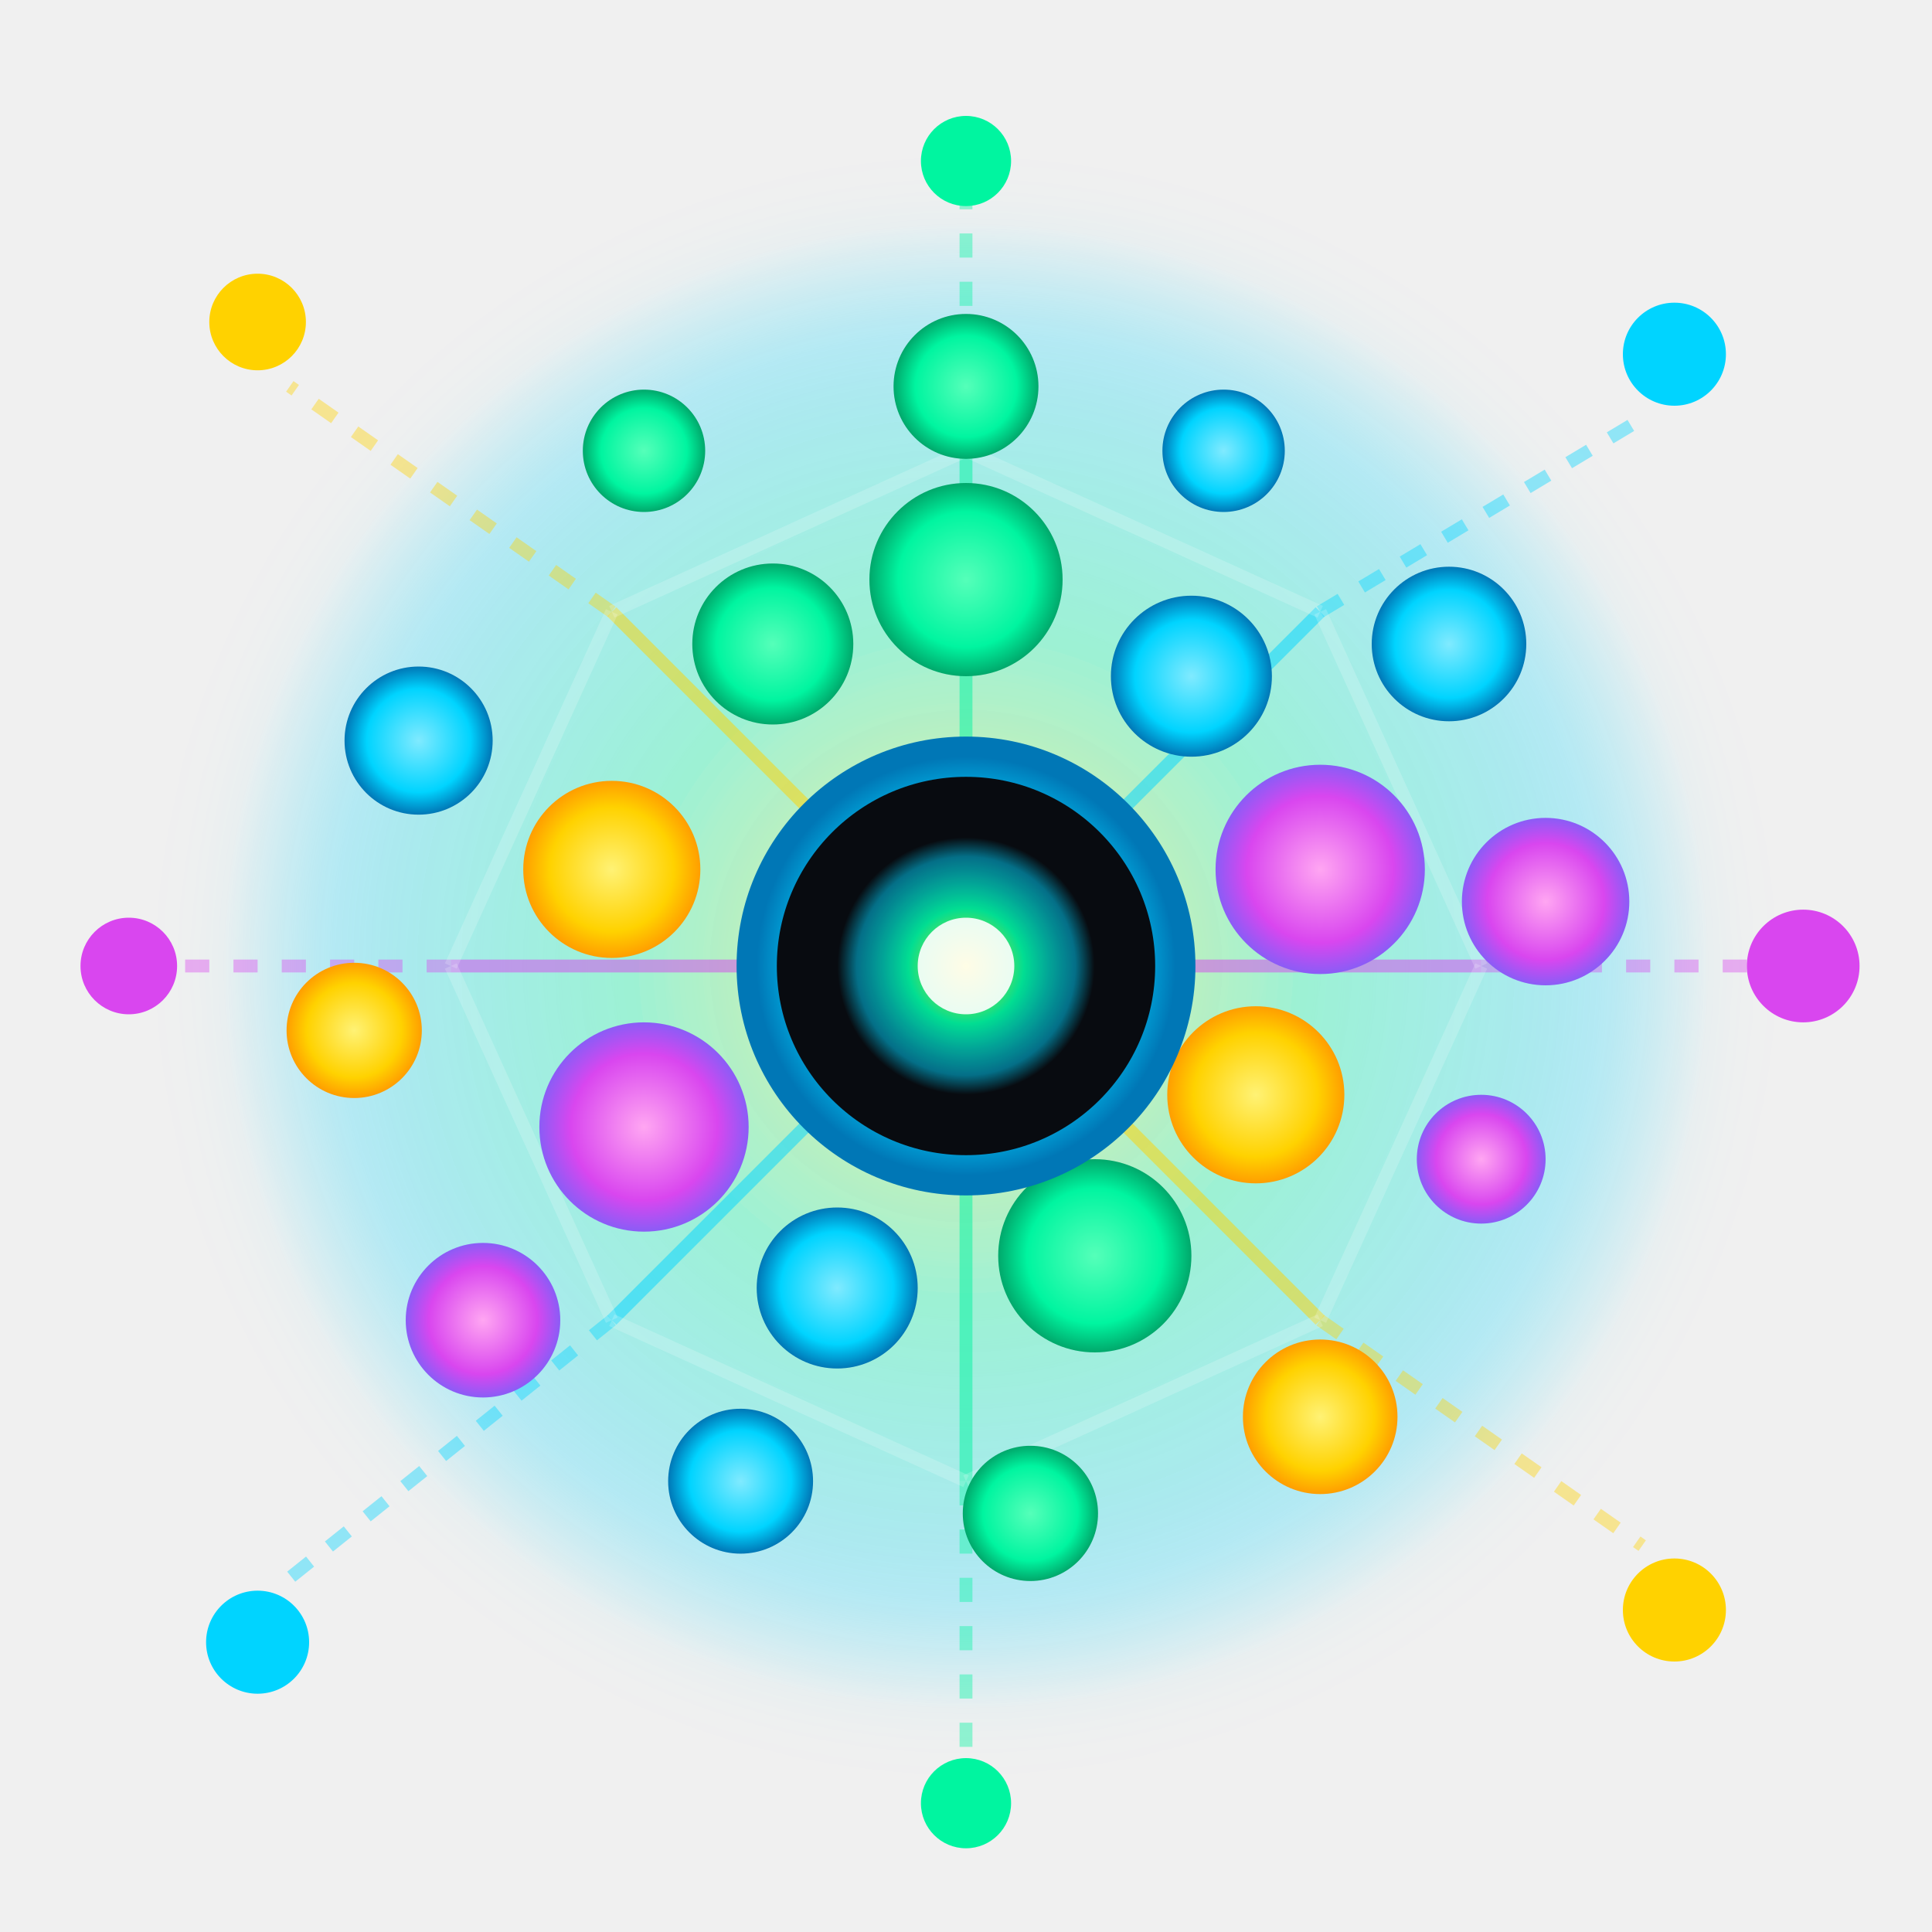
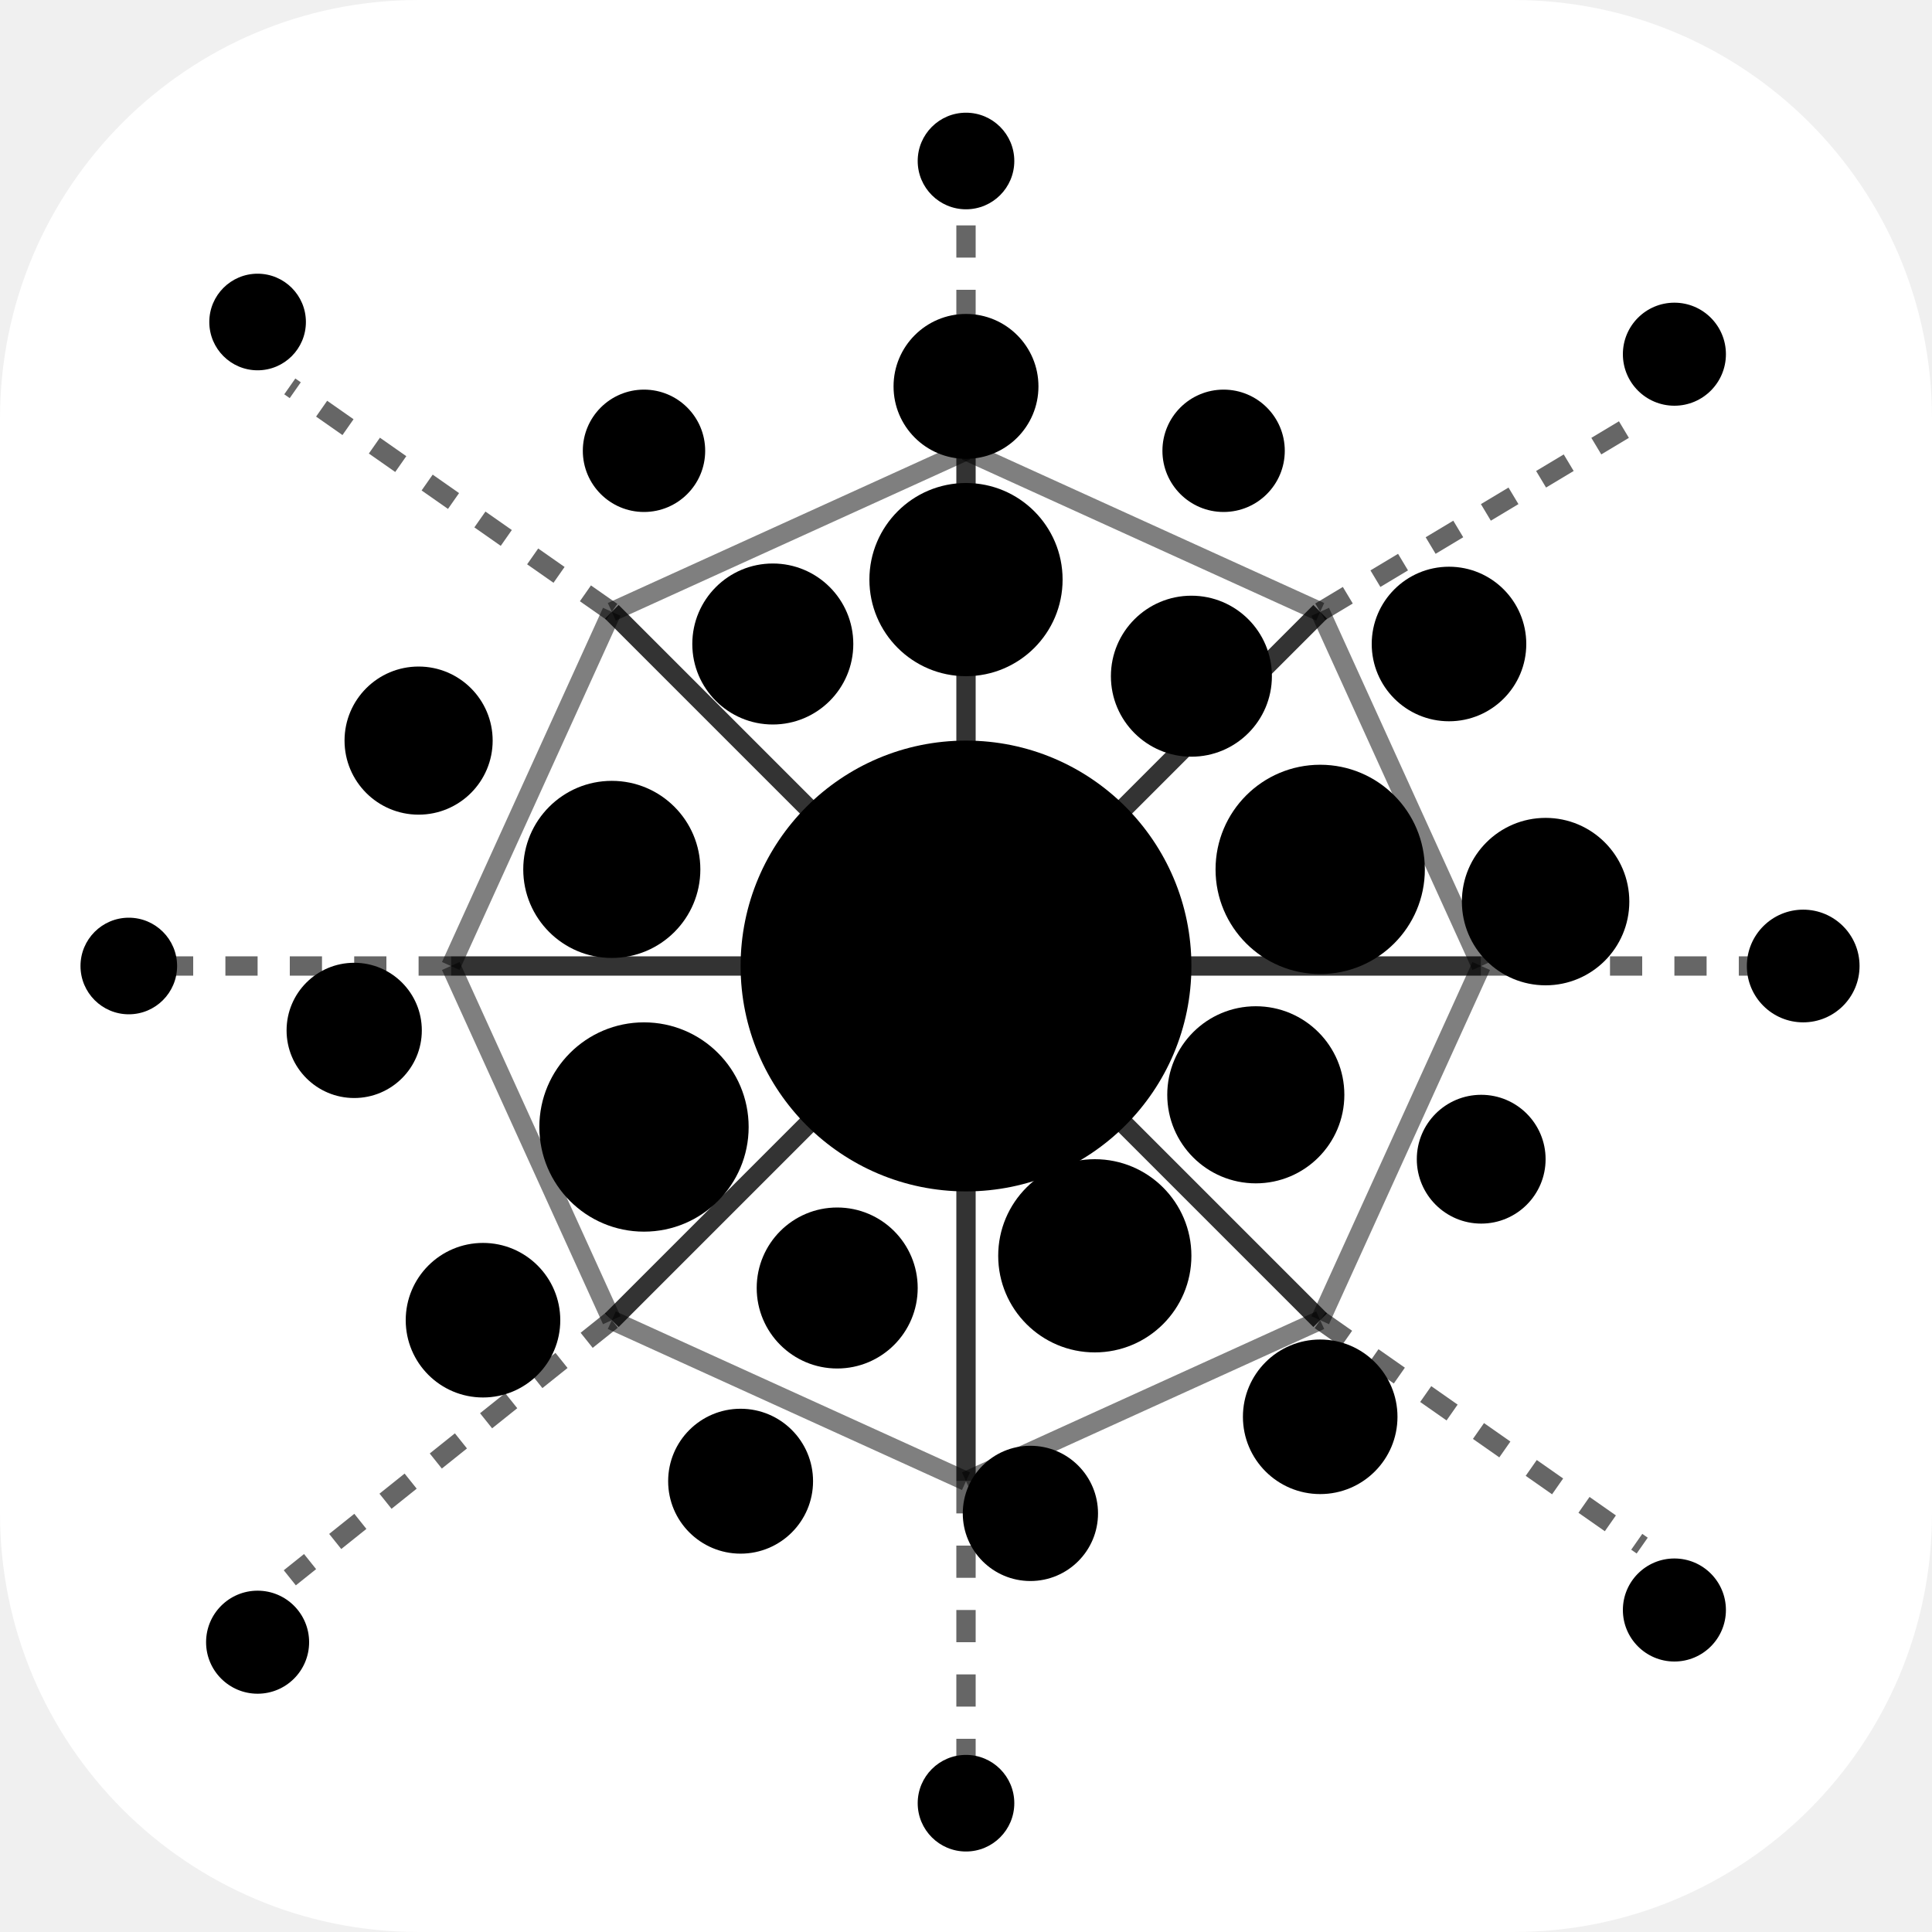
<svg xmlns="http://www.w3.org/2000/svg" viewBox="0 0 120 120" fill="none">
-   <defs>
-     <radialGradient id="centerCoreGlow" cx="50%" cy="50%" r="50%">
-       <stop offset="0%" stop-color="#FFE600" stop-opacity="1" />
-       <stop offset="45%" stop-color="#00F5A0" stop-opacity="0.9" />
-       <stop offset="85%" stop-color="#00D4FF" stop-opacity="0.5" />
-       <stop offset="100%" stop-color="#00D4FF" stop-opacity="0" />
-     </radialGradient>
-     <radialGradient id="clusterGlowGreen" cx="50%" cy="50%" r="50%">
-       <stop offset="0%" stop-color="#55FFB9" />
-       <stop offset="70%" stop-color="#00F5A0" />
-       <stop offset="100%" stop-color="#00A86B" />
-     </radialGradient>
-     <radialGradient id="clusterGlowCyan" cx="50%" cy="50%" r="50%">
-       <stop offset="0%" stop-color="#80EAFF" />
-       <stop offset="70%" stop-color="#00D4FF" />
-       <stop offset="100%" stop-color="#0077B6" />
-     </radialGradient>
-     <radialGradient id="clusterGlowYellow" cx="50%" cy="50%" r="50%">
-       <stop offset="0%" stop-color="#FFF275" />
-       <stop offset="70%" stop-color="#FFD200" />
-       <stop offset="100%" stop-color="#FF9E00" />
-     </radialGradient>
-     <radialGradient id="clusterGlowMagenta" cx="50%" cy="50%" r="50%">
-       <stop offset="0%" stop-color="#FFA6F2" />
-       <stop offset="70%" stop-color="#D946EF" />
-       <stop offset="100%" stop-color="#8B5CF6" />
-     </radialGradient>
-     <filter id="neonBlur" x="-30%" y="-30%" width="160%" height="160%">
-       <feGaussianBlur stdDeviation="3" result="blur" />
-       <feComposite in="SourceGraphic" in2="blur" operator="over" />
-     </filter>
-   </defs>
-   <circle cx="60" cy="60" r="46" fill="url(#centerCoreGlow)" opacity="0.35" filter="url(#neonBlur)" />
-   <g stroke="rgba(255,255,255,0.22)" stroke-width="0.8">
-     <line x1="60" y1="60" x2="60" y2="28" stroke="rgba(0, 245, 160, 0.5)" />
-     <line x1="60" y1="60" x2="82" y2="38" stroke="rgba(0, 212, 255, 0.5)" />
-     <line x1="60" y1="60" x2="92" y2="60" stroke="rgba(217, 70, 239, 0.5)" />
-     <line x1="60" y1="60" x2="82" y2="82" stroke="rgba(255, 210, 0, 0.5)" />
-     <line x1="60" y1="60" x2="60" y2="92" stroke="rgba(0, 245, 160, 0.5)" />
-     <line x1="60" y1="60" x2="38" y2="82" stroke="rgba(0, 212, 255, 0.5)" />
-     <line x1="60" y1="60" x2="28" y2="60" stroke="rgba(217, 70, 239, 0.5)" />
-     <line x1="60" y1="60" x2="38" y2="38" stroke="rgba(255, 210, 0, 0.5)" />
-     <line x1="60" y1="28" x2="60" y2="12" stroke="rgba(0, 245, 160, 0.4)" stroke-dasharray="1.5 1.5" />
-     <line x1="82" y1="38" x2="102" y2="26" stroke="rgba(0, 212, 255, 0.4)" stroke-dasharray="1.5 1.5" />
-     <line x1="92" y1="60" x2="110" y2="60" stroke="rgba(217, 70, 239, 0.4)" stroke-dasharray="1.5 1.5" />
-     <line x1="82" y1="82" x2="102" y2="96" stroke="rgba(255, 210, 0, 0.4)" stroke-dasharray="1.5 1.5" />
-     <line x1="60" y1="92" x2="60" y2="110" stroke="rgba(0, 245, 160, 0.4)" stroke-dasharray="1.5 1.5" />
-     <line x1="38" y1="82" x2="18" y2="98" stroke="rgba(0, 212, 255, 0.4)" stroke-dasharray="1.5 1.5" />
-     <line x1="28" y1="60" x2="10" y2="60" stroke="rgba(217, 70, 239, 0.4)" stroke-dasharray="1.5 1.5" />
-     <line x1="38" y1="38" x2="18" y2="24" stroke="rgba(255, 210, 0, 0.4)" stroke-dasharray="1.5 1.5" />
-     <line x1="60" y1="28" x2="82" y2="38" stroke="rgba(255,255,255,0.18)" />
-     <line x1="82" y1="38" x2="92" y2="60" stroke="rgba(255,255,255,0.18)" />
-     <line x1="92" y1="60" x2="82" y2="82" stroke="rgba(255,255,255,0.18)" />
-     <line x1="82" y1="82" x2="60" y2="92" stroke="rgba(255,255,255,0.18)" />
-     <line x1="60" y1="92" x2="38" y2="82" stroke="rgba(255,255,255,0.18)" />
-     <line x1="38" y1="82" x2="28" y2="60" stroke="rgba(255,255,255,0.18)" />
-     <line x1="28" y1="60" x2="38" y2="38" stroke="rgba(255,255,255,0.18)" />
-     <line x1="38" y1="38" x2="60" y2="28" stroke="rgba(255,255,255,0.18)" />
+   <rect width="120" height="120" rx="26" fill="#FFFFFF" />
+   <g stroke="#000000" stroke-width="1.2">
+     <line x1="60" y1="60" x2="60" y2="28" stroke-opacity="0.8" />
+     <line x1="60" y1="60" x2="82" y2="38" stroke-opacity="0.8" />
+     <line x1="60" y1="60" x2="92" y2="60" stroke-opacity="0.8" />
+     <line x1="60" y1="60" x2="82" y2="82" stroke-opacity="0.8" />
+     <line x1="60" y1="60" x2="60" y2="92" stroke-opacity="0.8" />
+     <line x1="60" y1="60" x2="38" y2="82" stroke-opacity="0.8" />
+     <line x1="60" y1="60" x2="28" y2="60" stroke-opacity="0.8" />
+     <line x1="60" y1="60" x2="38" y2="38" stroke-opacity="0.8" />
+     <line x1="60" y1="28" x2="60" y2="12" stroke-opacity="0.6" stroke-dasharray="2 2" />
+     <line x1="82" y1="38" x2="102" y2="26" stroke-opacity="0.6" stroke-dasharray="2 2" />
+     <line x1="92" y1="60" x2="110" y2="60" stroke-opacity="0.6" stroke-dasharray="2 2" />
+     <line x1="82" y1="82" x2="102" y2="96" stroke-opacity="0.6" stroke-dasharray="2 2" />
+     <line x1="60" y1="92" x2="60" y2="110" stroke-opacity="0.6" stroke-dasharray="2 2" />
+     <line x1="38" y1="82" x2="18" y2="98" stroke-opacity="0.6" stroke-dasharray="2 2" />
+     <line x1="28" y1="60" x2="10" y2="60" stroke-opacity="0.6" stroke-dasharray="2 2" />
+     <line x1="38" y1="38" x2="18" y2="24" stroke-opacity="0.6" stroke-dasharray="2 2" />
+     <line x1="60" y1="28" x2="82" y2="38" stroke-opacity="0.5" />
+     <line x1="82" y1="38" x2="92" y2="60" stroke-opacity="0.5" />
+     <line x1="92" y1="60" x2="82" y2="82" stroke-opacity="0.5" />
+     <line x1="82" y1="82" x2="60" y2="92" stroke-opacity="0.5" />
+     <line x1="60" y1="92" x2="38" y2="82" stroke-opacity="0.5" />
+     <line x1="38" y1="82" x2="28" y2="60" stroke-opacity="0.5" />
+     <line x1="28" y1="60" x2="38" y2="38" stroke-opacity="0.5" />
+     <line x1="38" y1="38" x2="60" y2="28" stroke-opacity="0.5" />
  </g>
-   <g>
-     <circle cx="60" cy="36" r="6" fill="url(#clusterGlowGreen)" />
-     <circle cx="74" cy="42" r="5" fill="url(#clusterGlowCyan)" />
-     <circle cx="82" cy="54" r="6.5" fill="url(#clusterGlowMagenta)" />
-     <circle cx="78" cy="68" r="5.5" fill="url(#clusterGlowYellow)" />
-     <circle cx="68" cy="78" r="6" fill="url(#clusterGlowGreen)" />
-     <circle cx="52" cy="80" r="5" fill="url(#clusterGlowCyan)" />
-     <circle cx="40" cy="70" r="6.5" fill="url(#clusterGlowMagenta)" />
-     <circle cx="38" cy="54" r="5.5" fill="url(#clusterGlowYellow)" />
-     <circle cx="48" cy="40" r="5" fill="url(#clusterGlowGreen)" />
-     <circle cx="60" cy="24" r="4.5" fill="url(#clusterGlowGreen)" />
-     <circle cx="76" cy="28" r="3.8" fill="url(#clusterGlowCyan)" />
-     <circle cx="90" cy="40" r="4.8" fill="url(#clusterGlowCyan)" />
-     <circle cx="96" cy="56" r="5.2" fill="url(#clusterGlowMagenta)" />
-     <circle cx="92" cy="72" r="4" fill="url(#clusterGlowMagenta)" />
-     <circle cx="82" cy="88" r="4.8" fill="url(#clusterGlowYellow)" />
-     <circle cx="64" cy="94" r="4.2" fill="url(#clusterGlowGreen)" />
-     <circle cx="46" cy="92" r="4.5" fill="url(#clusterGlowCyan)" />
-     <circle cx="30" cy="82" r="4.8" fill="url(#clusterGlowMagenta)" />
-     <circle cx="22" cy="64" r="4.2" fill="url(#clusterGlowYellow)" />
-     <circle cx="26" cy="46" r="4.6" fill="url(#clusterGlowCyan)" />
-     <circle cx="40" cy="28" r="3.8" fill="url(#clusterGlowGreen)" />
-     <circle cx="60" cy="10" r="2.8" fill="#00F5A0" />
-     <circle cx="104" cy="22" r="3.2" fill="#00D4FF" />
-     <circle cx="112" cy="60" r="3.5" fill="#D946EF" />
-     <circle cx="104" cy="100" r="3.2" fill="#FFD200" />
-     <circle cx="60" cy="112" r="2.8" fill="#00F5A0" />
-     <circle cx="16" cy="102" r="3.2" fill="#00D4FF" />
-     <circle cx="8" cy="60" r="3" fill="#D946EF" />
-     <circle cx="16" cy="20" r="3" fill="#FFD200" />
+   <g fill="#000000">
+     <circle cx="60" cy="36" r="6" />
+     <circle cx="74" cy="42" r="5" />
+     <circle cx="82" cy="54" r="6.5" />
+     <circle cx="78" cy="68" r="5.5" />
+     <circle cx="68" cy="78" r="6" />
+     <circle cx="52" cy="80" r="5" />
+     <circle cx="40" cy="70" r="6.5" />
+     <circle cx="38" cy="54" r="5.5" />
+     <circle cx="48" cy="40" r="5" />
+     <circle cx="60" cy="24" r="4.5" />
+     <circle cx="76" cy="28" r="3.8" />
+     <circle cx="90" cy="40" r="4.8" />
+     <circle cx="96" cy="56" r="5.2" />
+     <circle cx="92" cy="72" r="4" />
+     <circle cx="82" cy="88" r="4.8" />
+     <circle cx="64" cy="94" r="4.2" />
+     <circle cx="46" cy="92" r="4.5" />
+     <circle cx="30" cy="82" r="4.8" />
+     <circle cx="22" cy="64" r="4.2" />
+     <circle cx="26" cy="46" r="4.6" />
+     <circle cx="40" cy="28" r="3.8" />
+     <circle cx="60" cy="10" r="3" />
+     <circle cx="104" cy="22" r="3.2" />
+     <circle cx="112" cy="60" r="3.5" />
+     <circle cx="104" cy="100" r="3.2" />
+     <circle cx="60" cy="112" r="3" />
+     <circle cx="16" cy="102" r="3.2" />
+     <circle cx="8" cy="60" r="3" />
+     <circle cx="16" cy="20" r="3" />
+     <circle cx="60" cy="60" r="14" />
  </g>
-   <circle cx="60" cy="60" r="13" fill="#080B10" stroke="url(#clusterGlowCyan)" stroke-width="2.5" />
-   <circle cx="60" cy="60" r="8" fill="url(#centerCoreGlow)" />
-   <circle cx="60" cy="60" r="3" fill="#FFFFFF" opacity="0.9" />
</svg>
